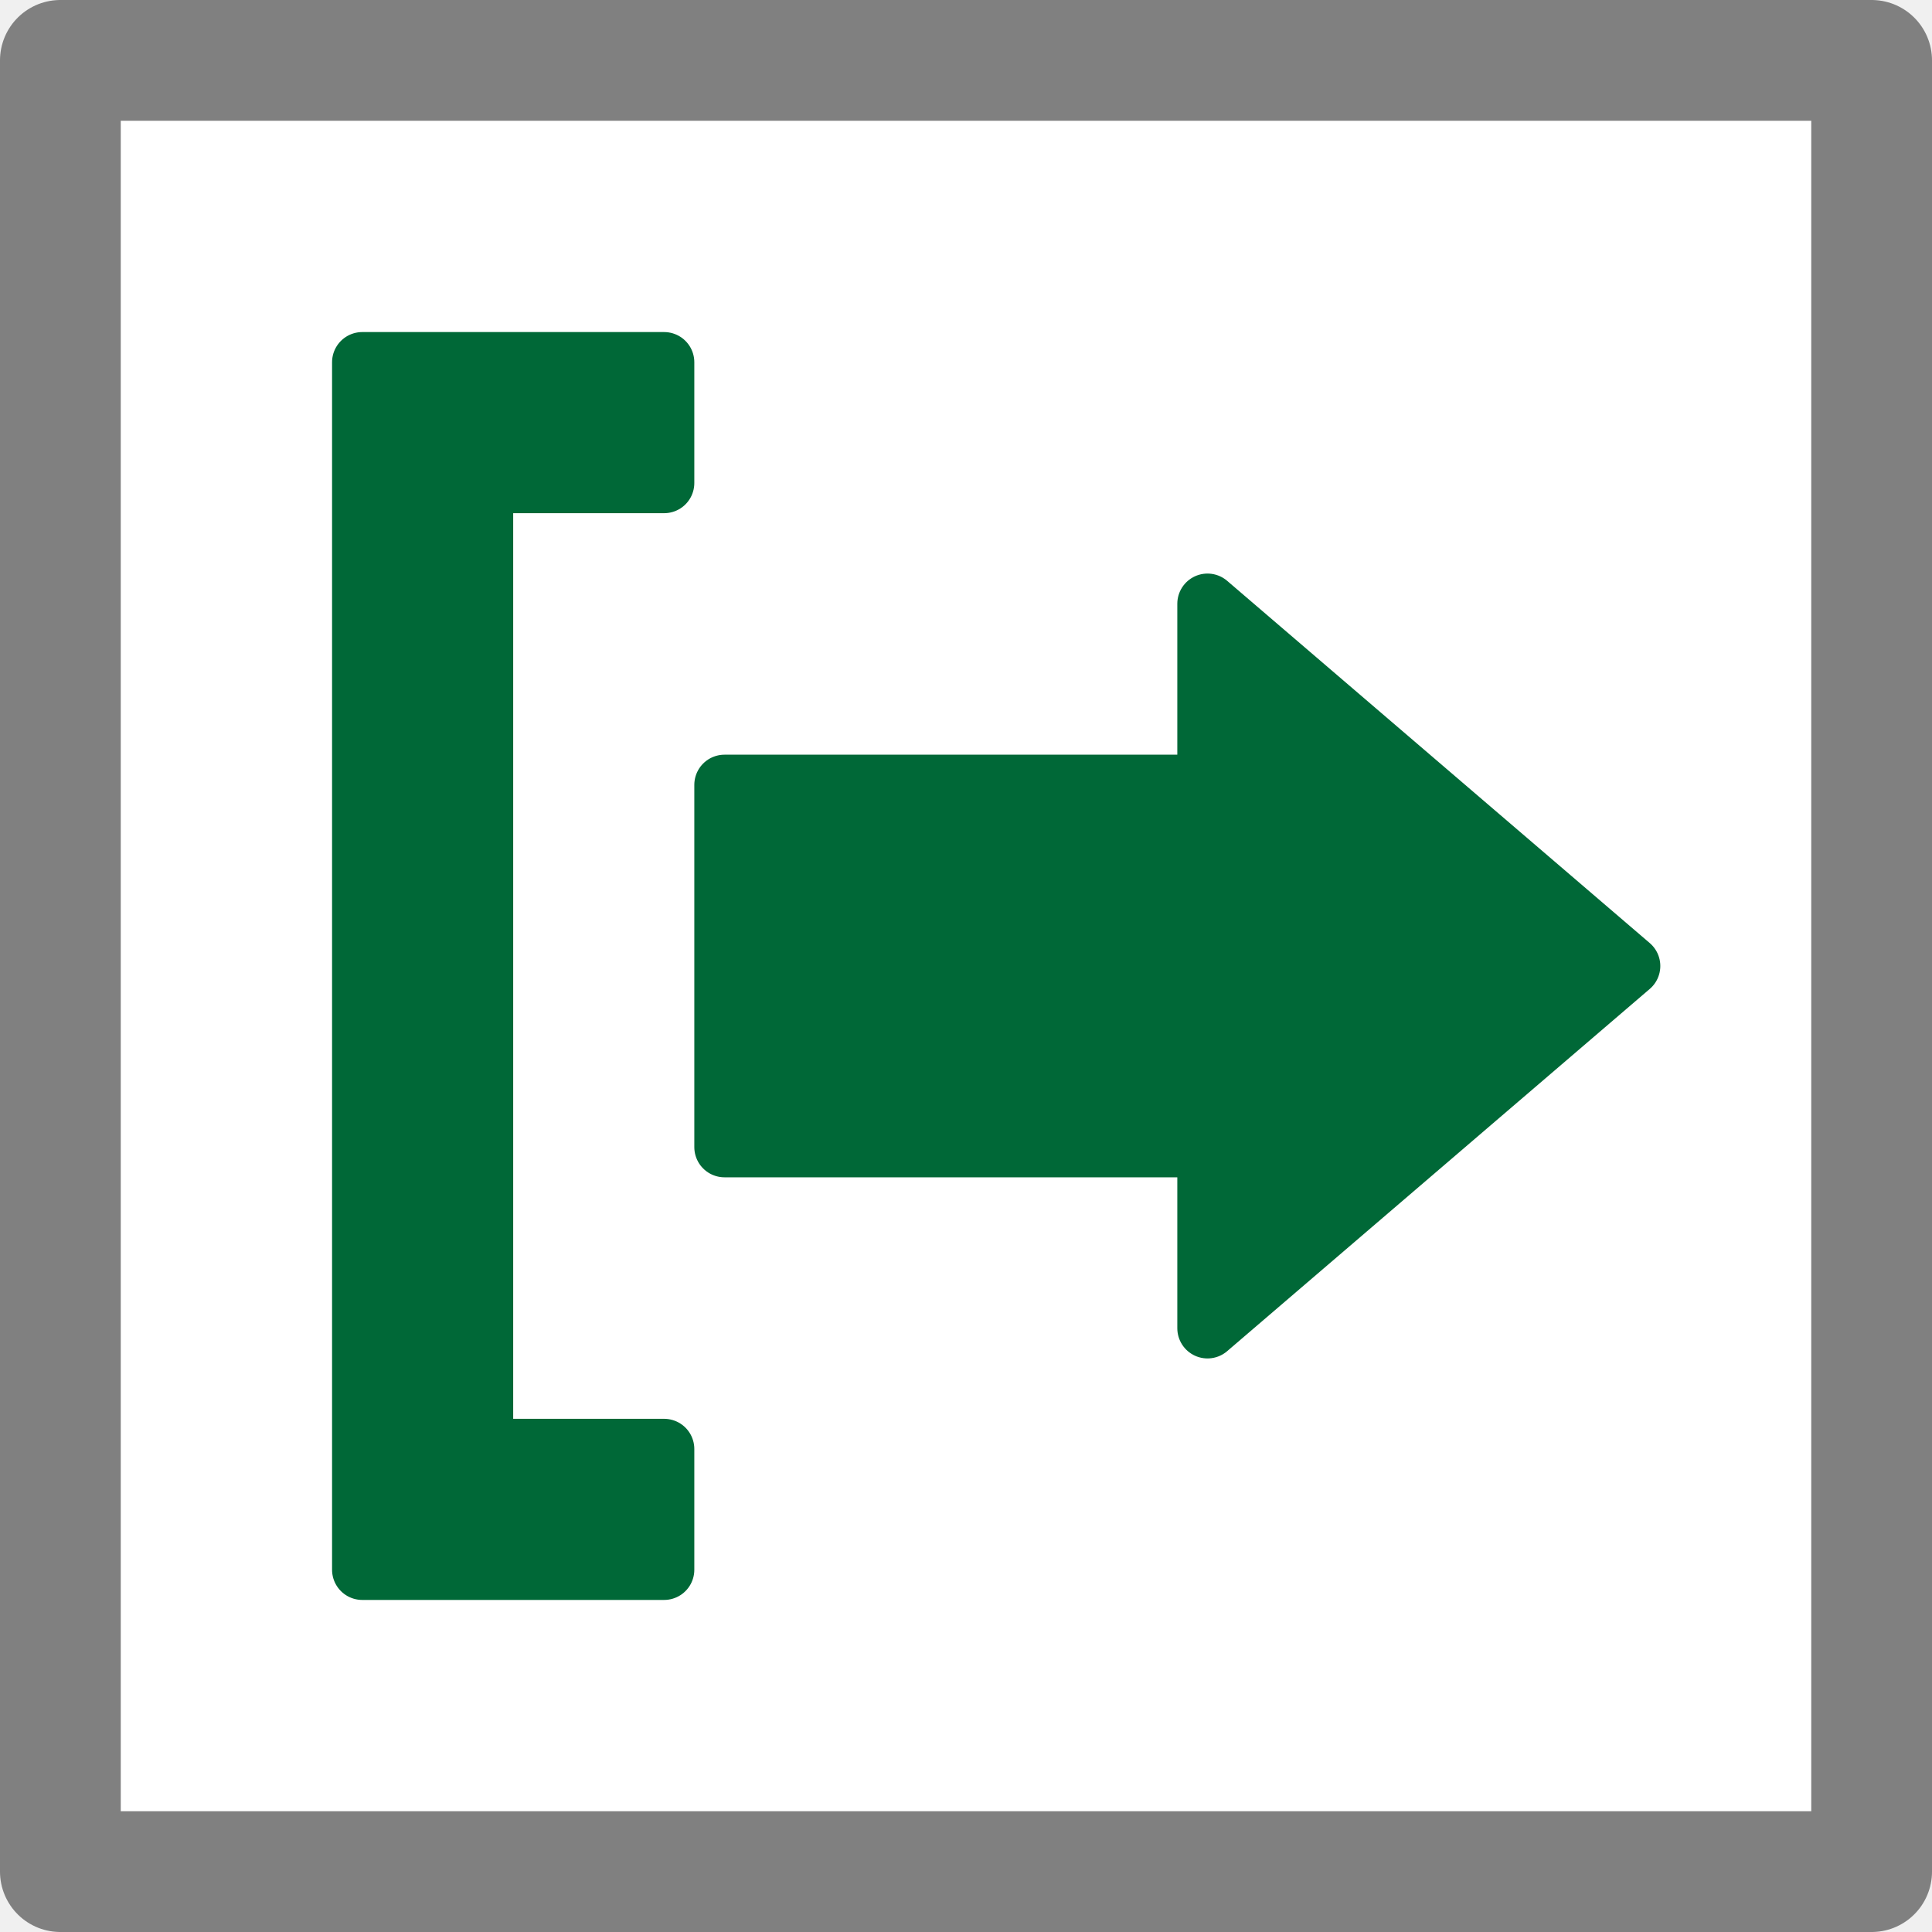
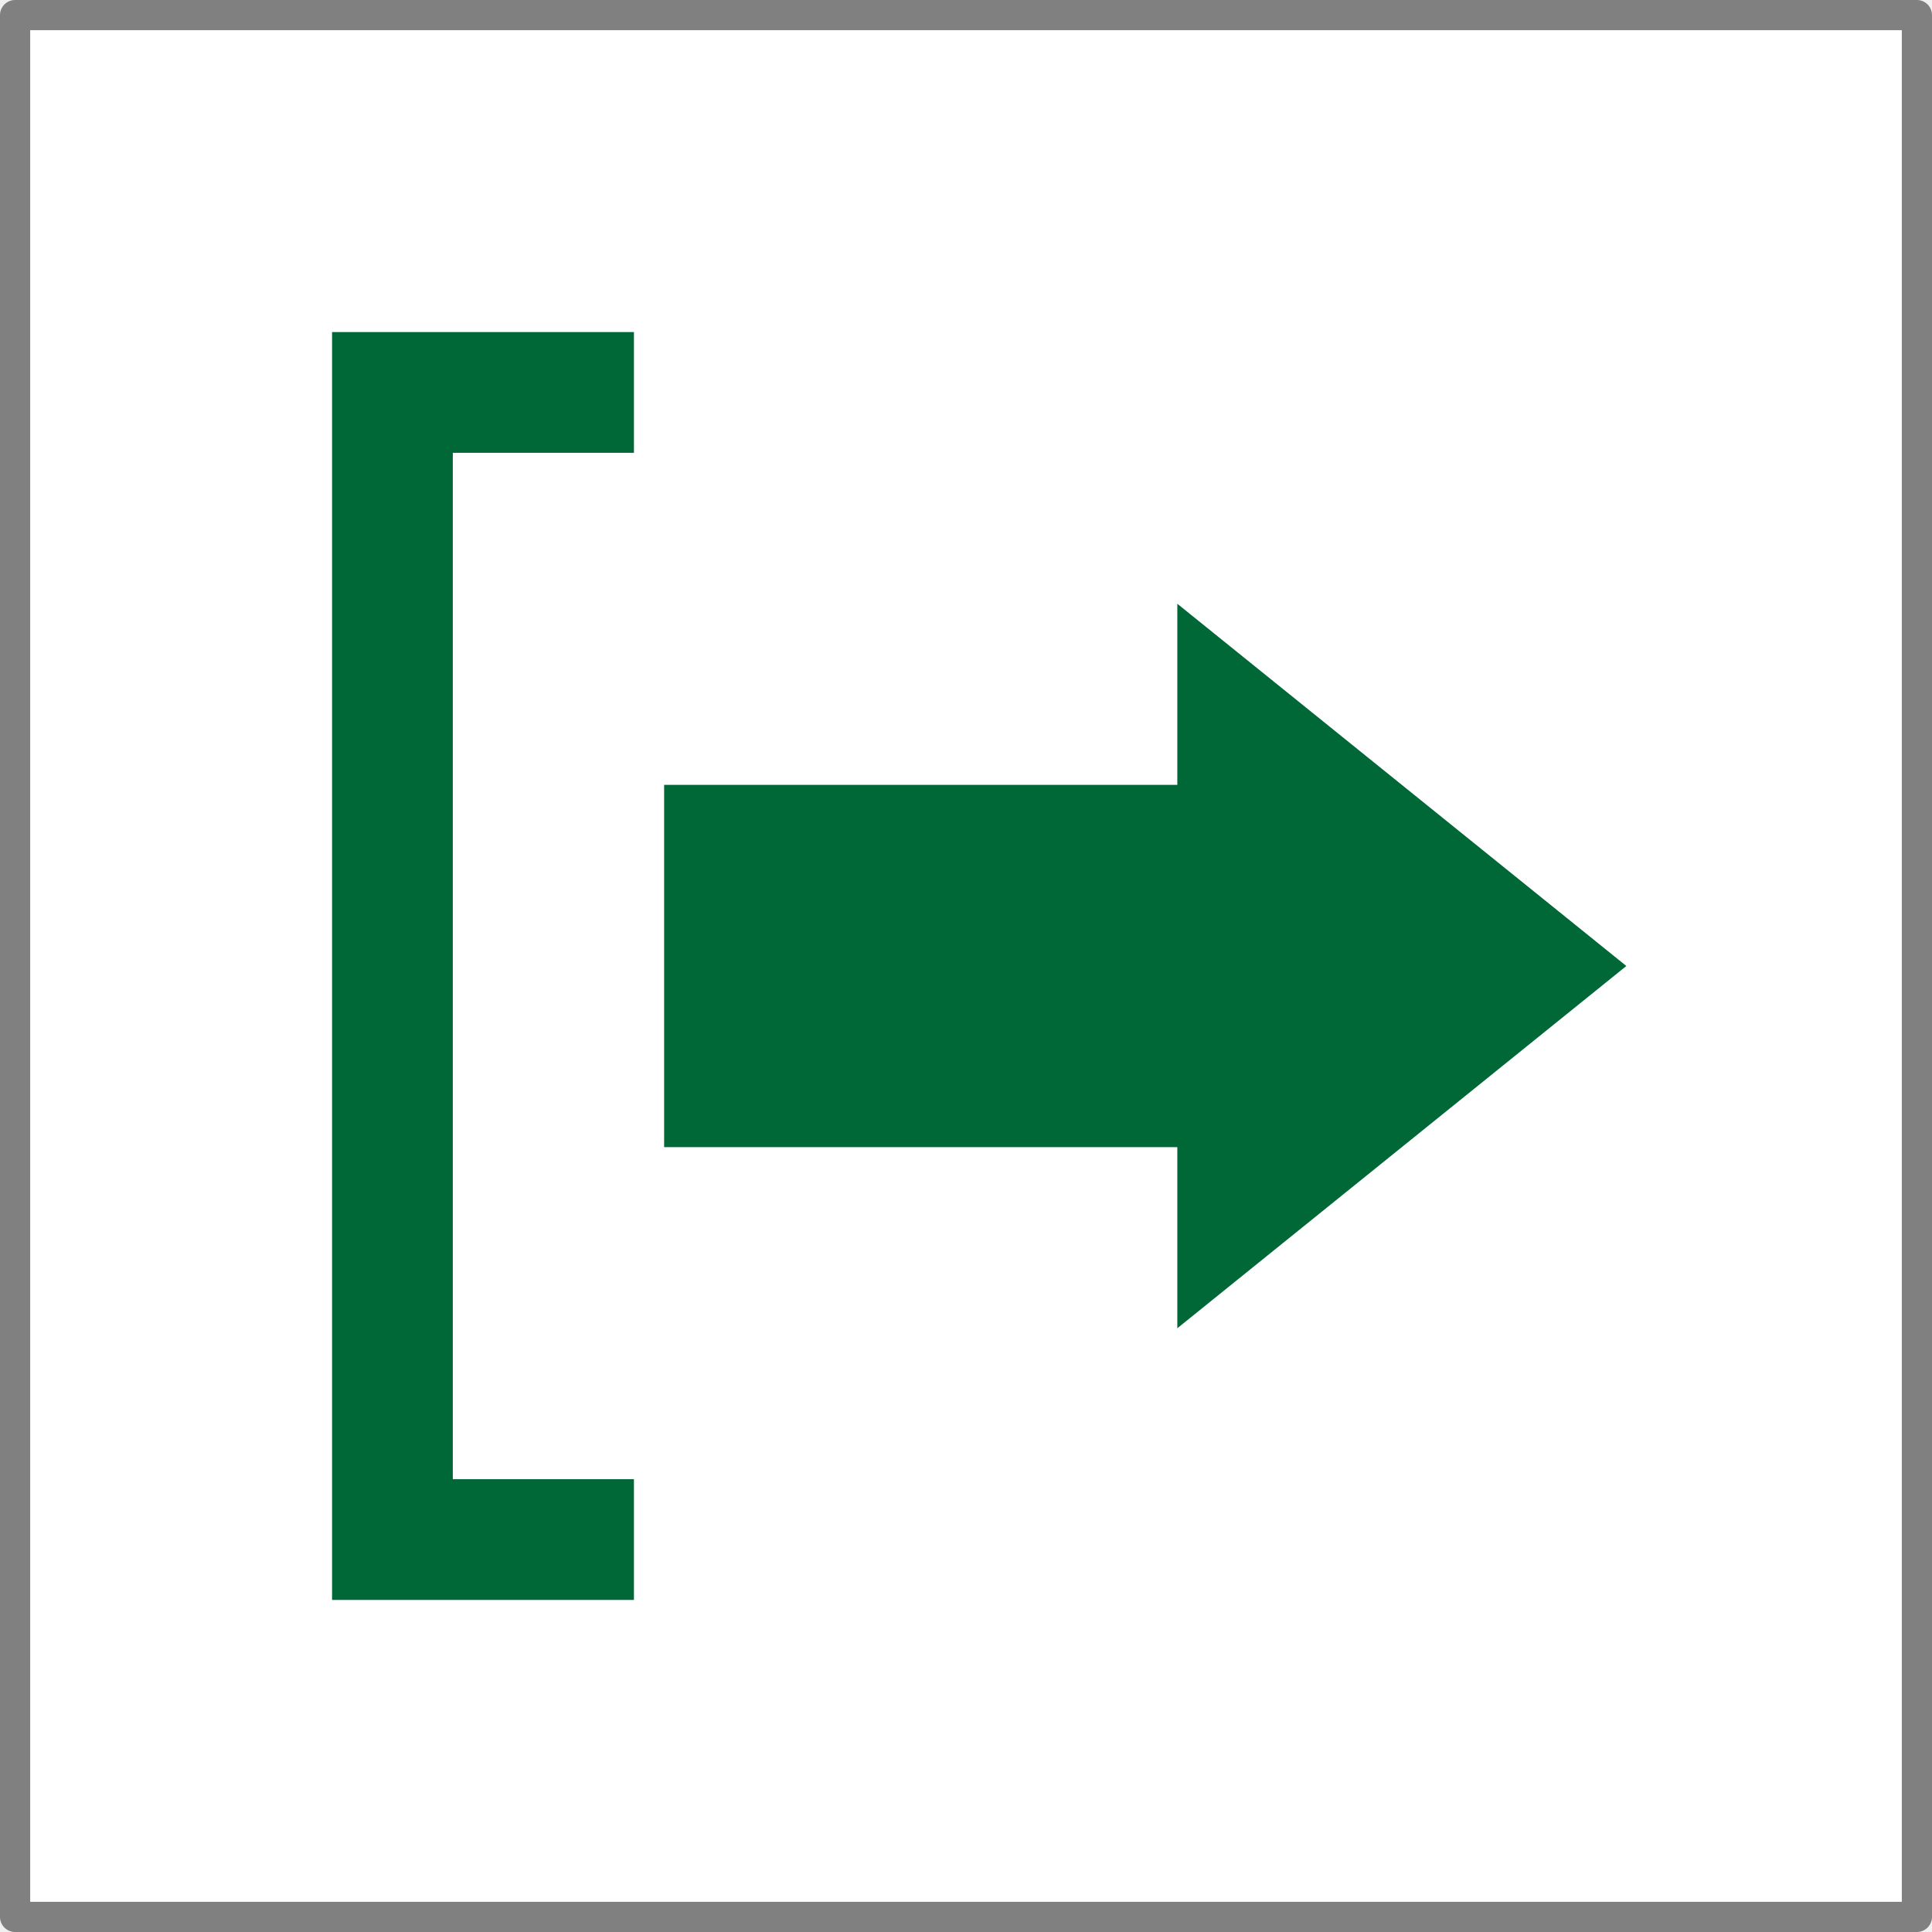
- <svg xmlns="http://www.w3.org/2000/svg" width="32" height="32" viewBox="0 0 32 32">
-   <defs>
-     <style>.a{fill:#fff;stroke:gray;stroke-width:2px;}.a,.b{stroke-linecap:round;stroke-linejoin:round;}.b{fill:#006837;stroke:#006837;}</style>
-   </defs>
-   <rect class="a" x="1" y="1" width="30" height="30" />
-   <polyline class="b" points="11 26 6 26 6 6 11 6 11 8 8 8 8 24 11 24 11 26" />
-   <polyline class="b" points="12 19 12 13 20 13 20 10 27 16 20 22 20 19 12 19" />
+ <svg xmlns="http://www.w3.org/2000/svg" id="Layer_1" data-name="Layer 1" width="64" height="64" viewBox="0 0 64 64">
+   <rect x="0.5" y="0.5" width="63" height="63" fill="#fff" stroke="gray" stroke-linecap="round" stroke-linejoin="round" />
+   <polyline points="22 38 22 26 39 26 39 20 53.875 32 39 44 39 38 22 38" fill="#006837" />
+   <polyline points="21 11 11 11 11 53 21 53 21 49 15 49 15 15 21 15 21 11" fill="#006837" />
</svg>
